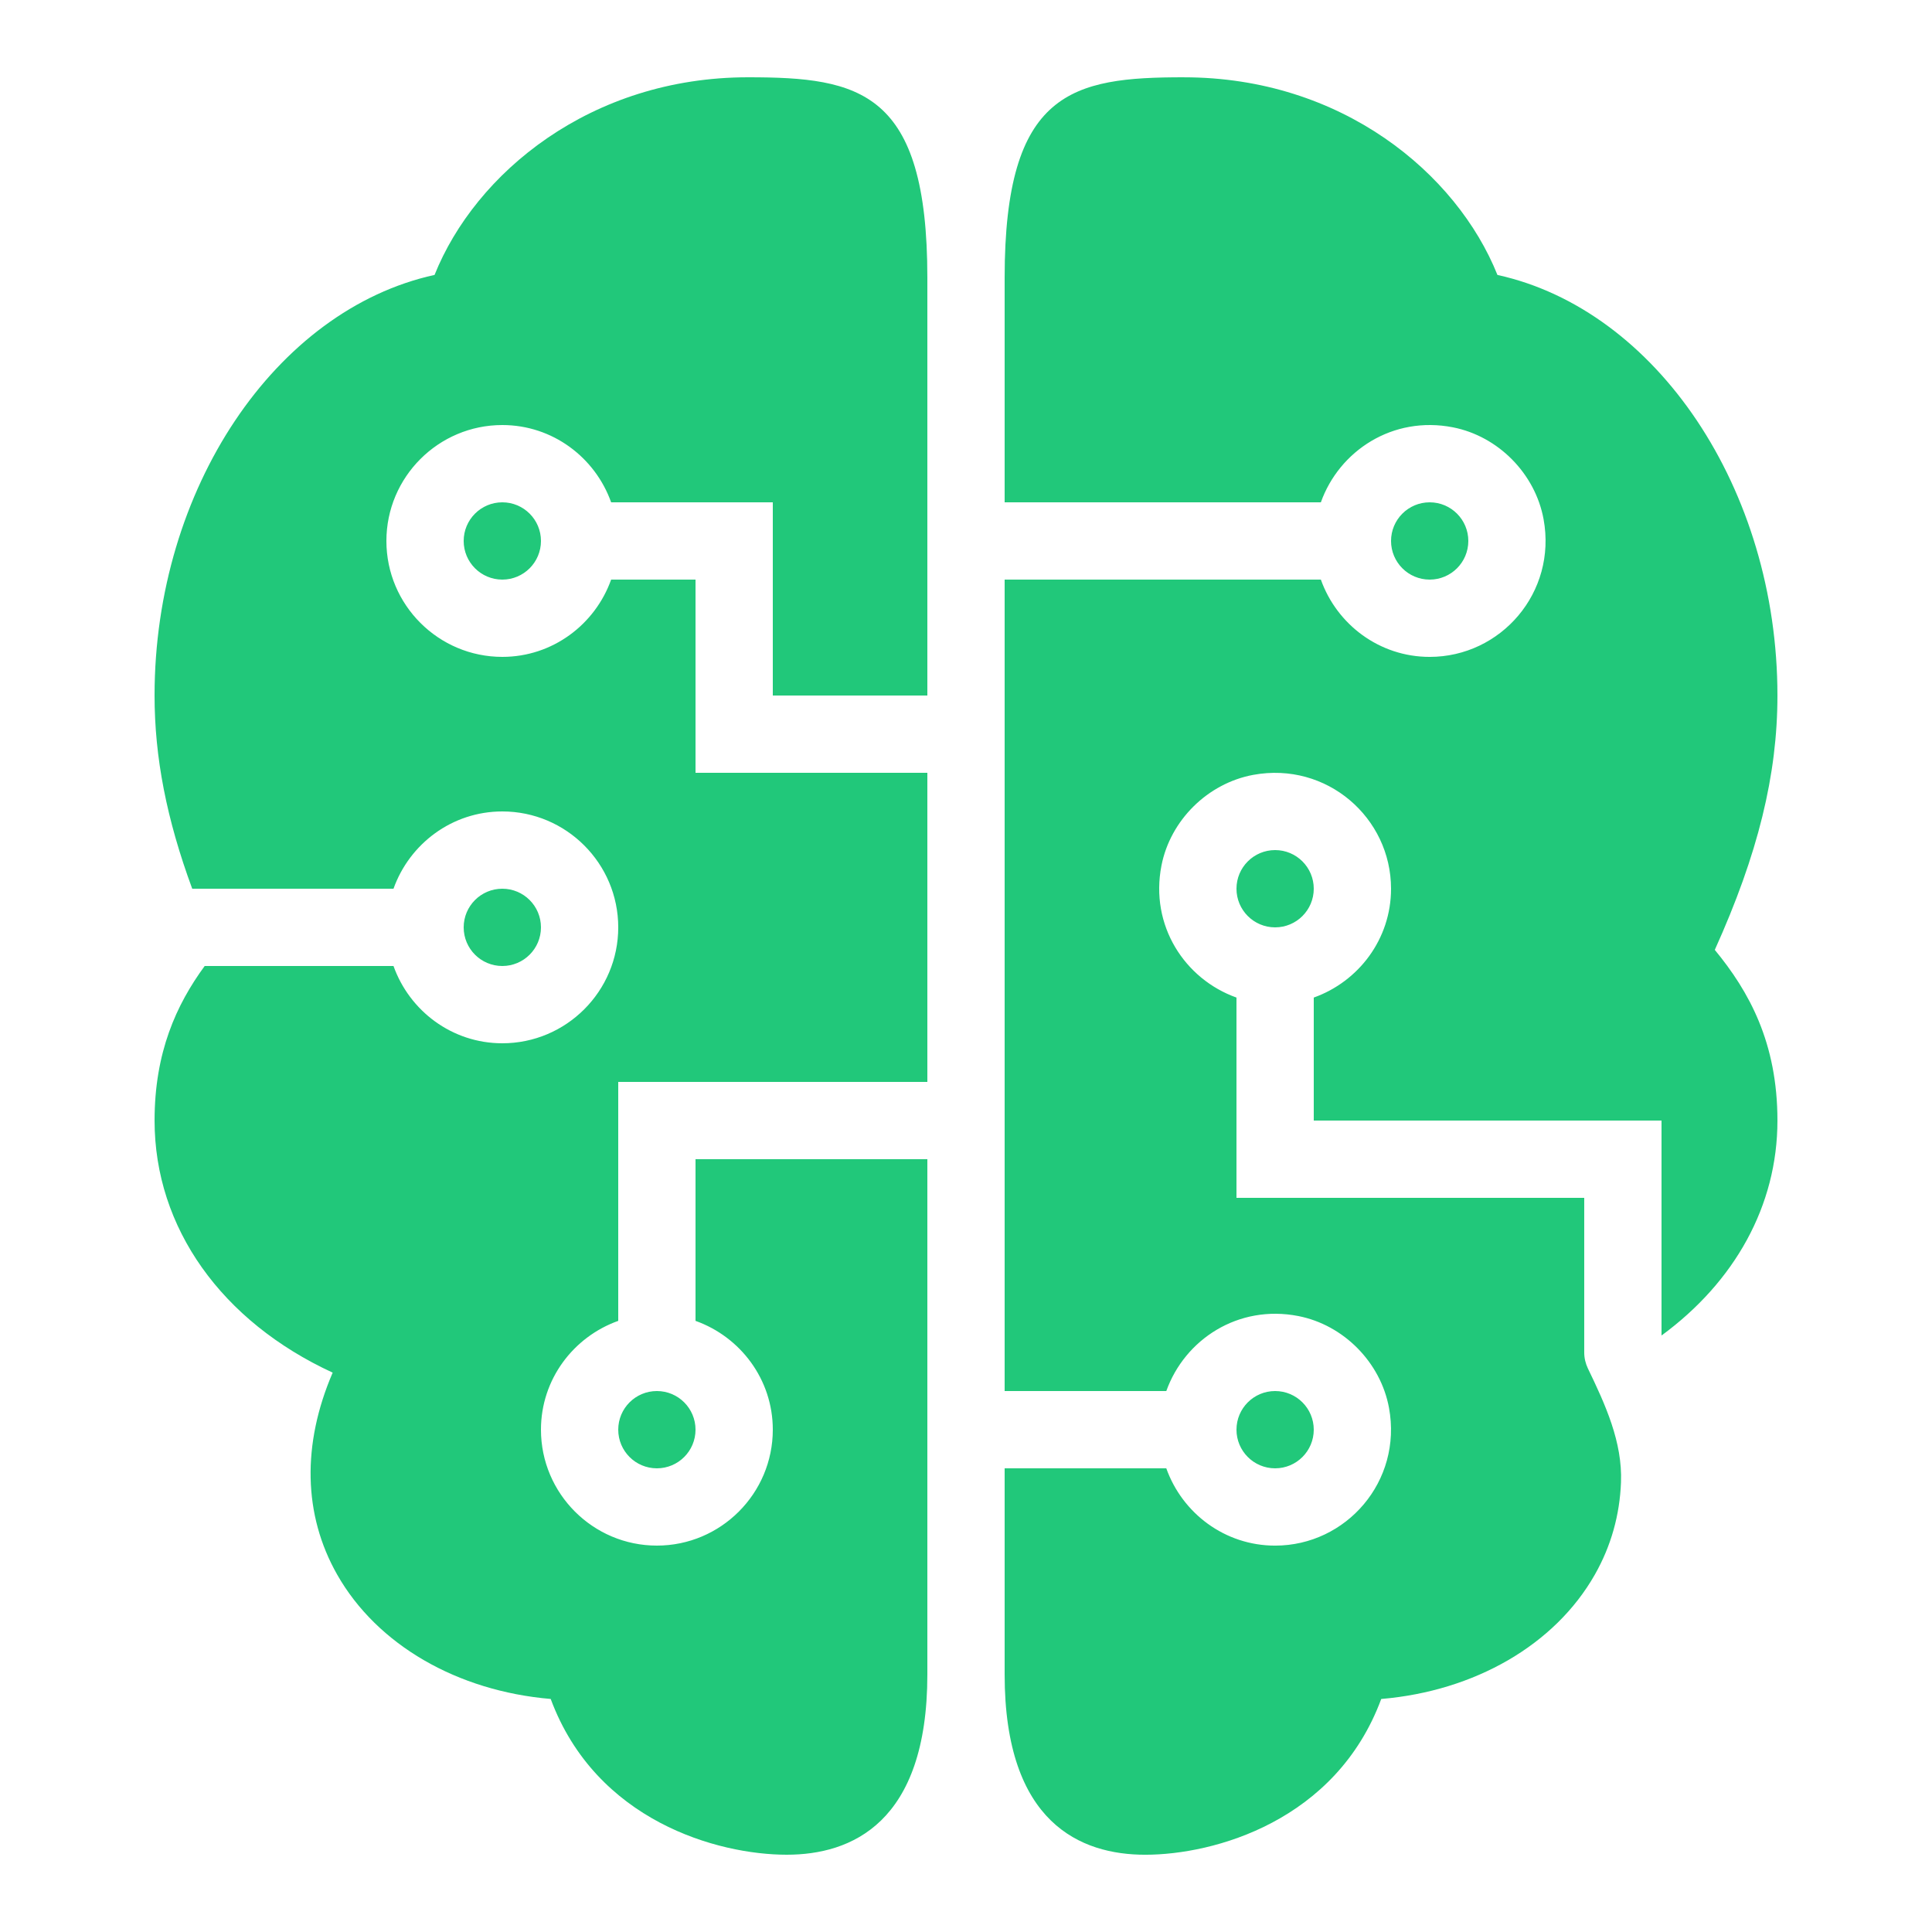
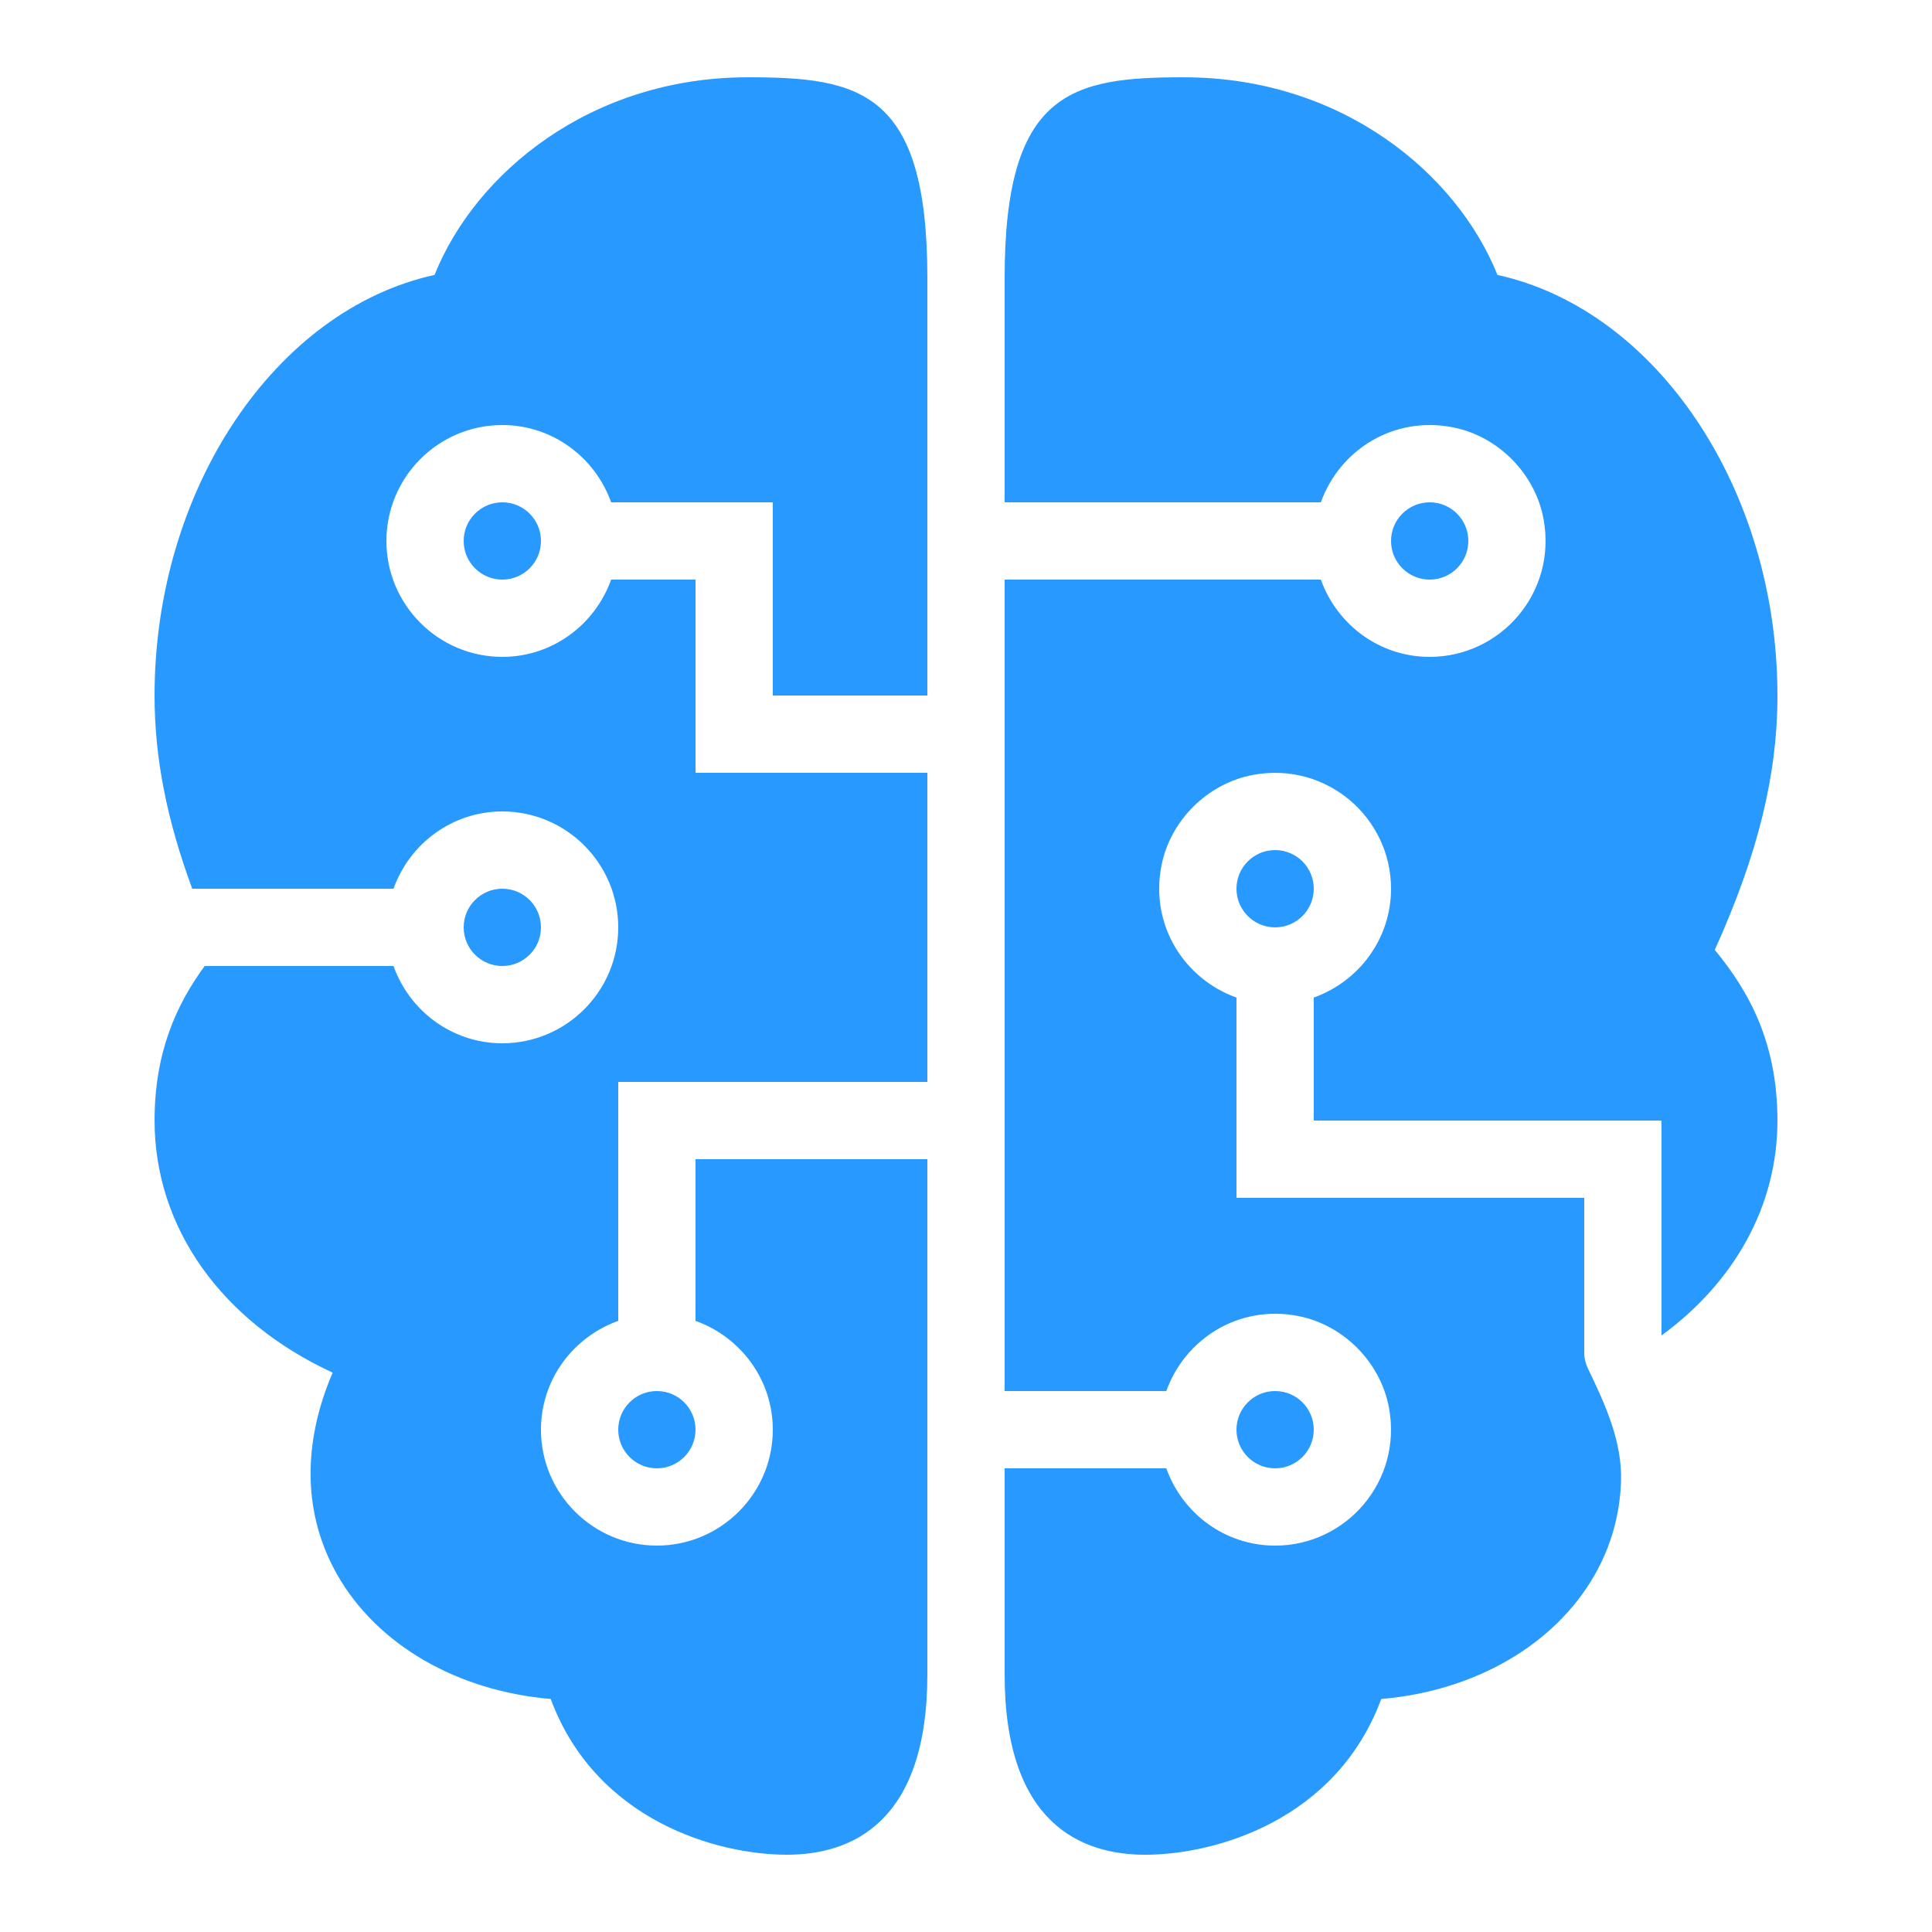
<svg xmlns="http://www.w3.org/2000/svg" x="0px" y="0px" width="50" height="50" viewBox="0 0 172 172" style=" fill:#000000;">
  <g fill="none" fill-rule="nonzero" stroke="none" stroke-width="1" stroke-linecap="butt" stroke-linejoin="miter" stroke-miterlimit="10" stroke-dasharray="" stroke-dashoffset="0" font-family="none" font-weight="none" font-size="none" text-anchor="none" style="mix-blend-mode: normal">
    <path d="M0,172v-172h172v172z" fill="none" />
-     <g fill="#21c87a">
+     <g fill="#2799ff">
      <path d="M66.603,6.88c-14.032,0 -24.291,8.542 -27.916,17.596c-14.142,3.099 -24.927,19.036 -24.927,37.444c0,5.501 1.069,11.011 3.353,17.2h17.919c1.424,-3.994 5.21,-6.88 9.688,-6.88c5.69,0 10.32,4.63 10.32,10.32c0,5.69 -4.63,10.32 -10.32,10.32c-4.479,0 -8.264,-2.886 -9.688,-6.88h-16.81c-2.528,3.45 -4.461,7.695 -4.461,13.76c0,9.556 5.98,17.886 15.856,22.441c-2.742,6.378 -2.624,12.661 0.403,17.986c3.557,6.257 10.696,10.361 19.007,11.066c4.035,10.87 14.876,13.867 21.016,13.867c5.71,0 12.517,-2.79 12.517,-16.058v-45.862h-20.64v14.392c3.994,1.424 6.88,5.21 6.88,9.688c0,5.69 -4.63,10.32 -10.32,10.32c-5.69,0 -10.32,-4.63 -10.32,-10.32c0,-4.479 2.886,-8.264 6.88,-9.688v-21.272h27.52v-27.52h-20.64v-17.2h-7.512c-1.424,3.994 -5.21,6.88 -9.688,6.88c-5.69,0 -10.32,-4.63 -10.32,-10.32c0,-5.69 4.63,-10.32 10.32,-10.32c4.479,0 8.264,2.886 9.688,6.88h14.392v17.2h13.76v-37.195c0,-16.643 -6.029,-17.845 -15.957,-17.845zM105.397,6.88c-9.928,0 -15.957,1.202 -15.957,17.845v19.995h28.152c1.641,-4.596 6.402,-7.724 11.751,-6.678c4.042,0.791 7.329,4.124 8.076,8.177c1.201,6.539 -3.812,12.262 -10.139,12.262c-4.479,0 -8.264,-2.886 -9.688,-6.88h-28.152v72.24h14.392c1.641,-4.596 6.402,-7.724 11.751,-6.678c4.042,0.791 7.329,4.124 8.076,8.177c1.201,6.539 -3.812,12.262 -10.139,12.262c-4.479,0 -8.264,-2.886 -9.688,-6.88h-14.392v18.349c0,13.268 6.807,16.051 12.517,16.051c6.14,0 16.981,-2.997 21.01,-13.867c8.311,-0.705 15.457,-4.808 19.014,-11.066c1.452,-2.552 2.221,-5.327 2.331,-8.224c0.138,-3.584 -1.391,-6.915 -2.95,-10.145c-0.203,-0.43 -0.323,-0.905 -0.323,-1.418v-13.76h-30.96v-17.832c-4.596,-1.637 -7.724,-6.402 -6.678,-11.751c0.791,-4.042 4.124,-7.329 8.177,-8.076c6.539,-1.201 12.262,3.812 12.262,10.139c0,4.479 -2.886,8.264 -6.88,9.688v10.952h30.96v19.135c6.502,-4.768 10.32,-11.546 10.32,-19.135c0,-6.932 -2.522,-11.489 -5.577,-15.198c3.849,-8.524 5.577,-15.583 5.577,-22.642c0,-18.407 -10.785,-34.344 -24.927,-37.444c-3.629,-9.058 -13.885,-17.596 -27.916,-17.596zM44.72,44.72c-1.9,0 -3.44,1.54 -3.44,3.44c0,1.9 1.54,3.44 3.44,3.44c1.9,0 3.44,-1.54 3.44,-3.44c0,-1.9 -1.54,-3.44 -3.44,-3.44zM127.28,44.72c-1.9,0 -3.44,1.54 -3.44,3.44c0,1.9 1.54,3.44 3.44,3.44c1.9,0 3.44,-1.54 3.44,-3.44c0,-1.9 -1.54,-3.44 -3.44,-3.44zM113.52,75.68c-1.9,0 -3.44,1.54 -3.44,3.44c0,1.9 1.54,3.44 3.44,3.44c1.9,0 3.44,-1.54 3.44,-3.44c0,-1.9 -1.54,-3.44 -3.44,-3.44zM44.72,79.12c-1.9,0 -3.44,1.54 -3.44,3.44c0,1.9 1.54,3.44 3.44,3.44c1.9,0 3.44,-1.54 3.44,-3.44c0,-1.9 -1.54,-3.44 -3.44,-3.44zM58.48,123.84c-1.9,0 -3.44,1.54 -3.44,3.44c0,1.9 1.54,3.44 3.44,3.44c1.9,0 3.44,-1.54 3.44,-3.44c0,-1.9 -1.54,-3.44 -3.44,-3.44zM113.52,123.84c-1.9,0 -3.44,1.54 -3.44,3.44c0,1.9 1.54,3.44 3.44,3.44c1.9,0 3.44,-1.54 3.44,-3.44c0,-1.9 -1.54,-3.44 -3.44,-3.44z">
                    </path>
    </g>
  </g>
</svg>
